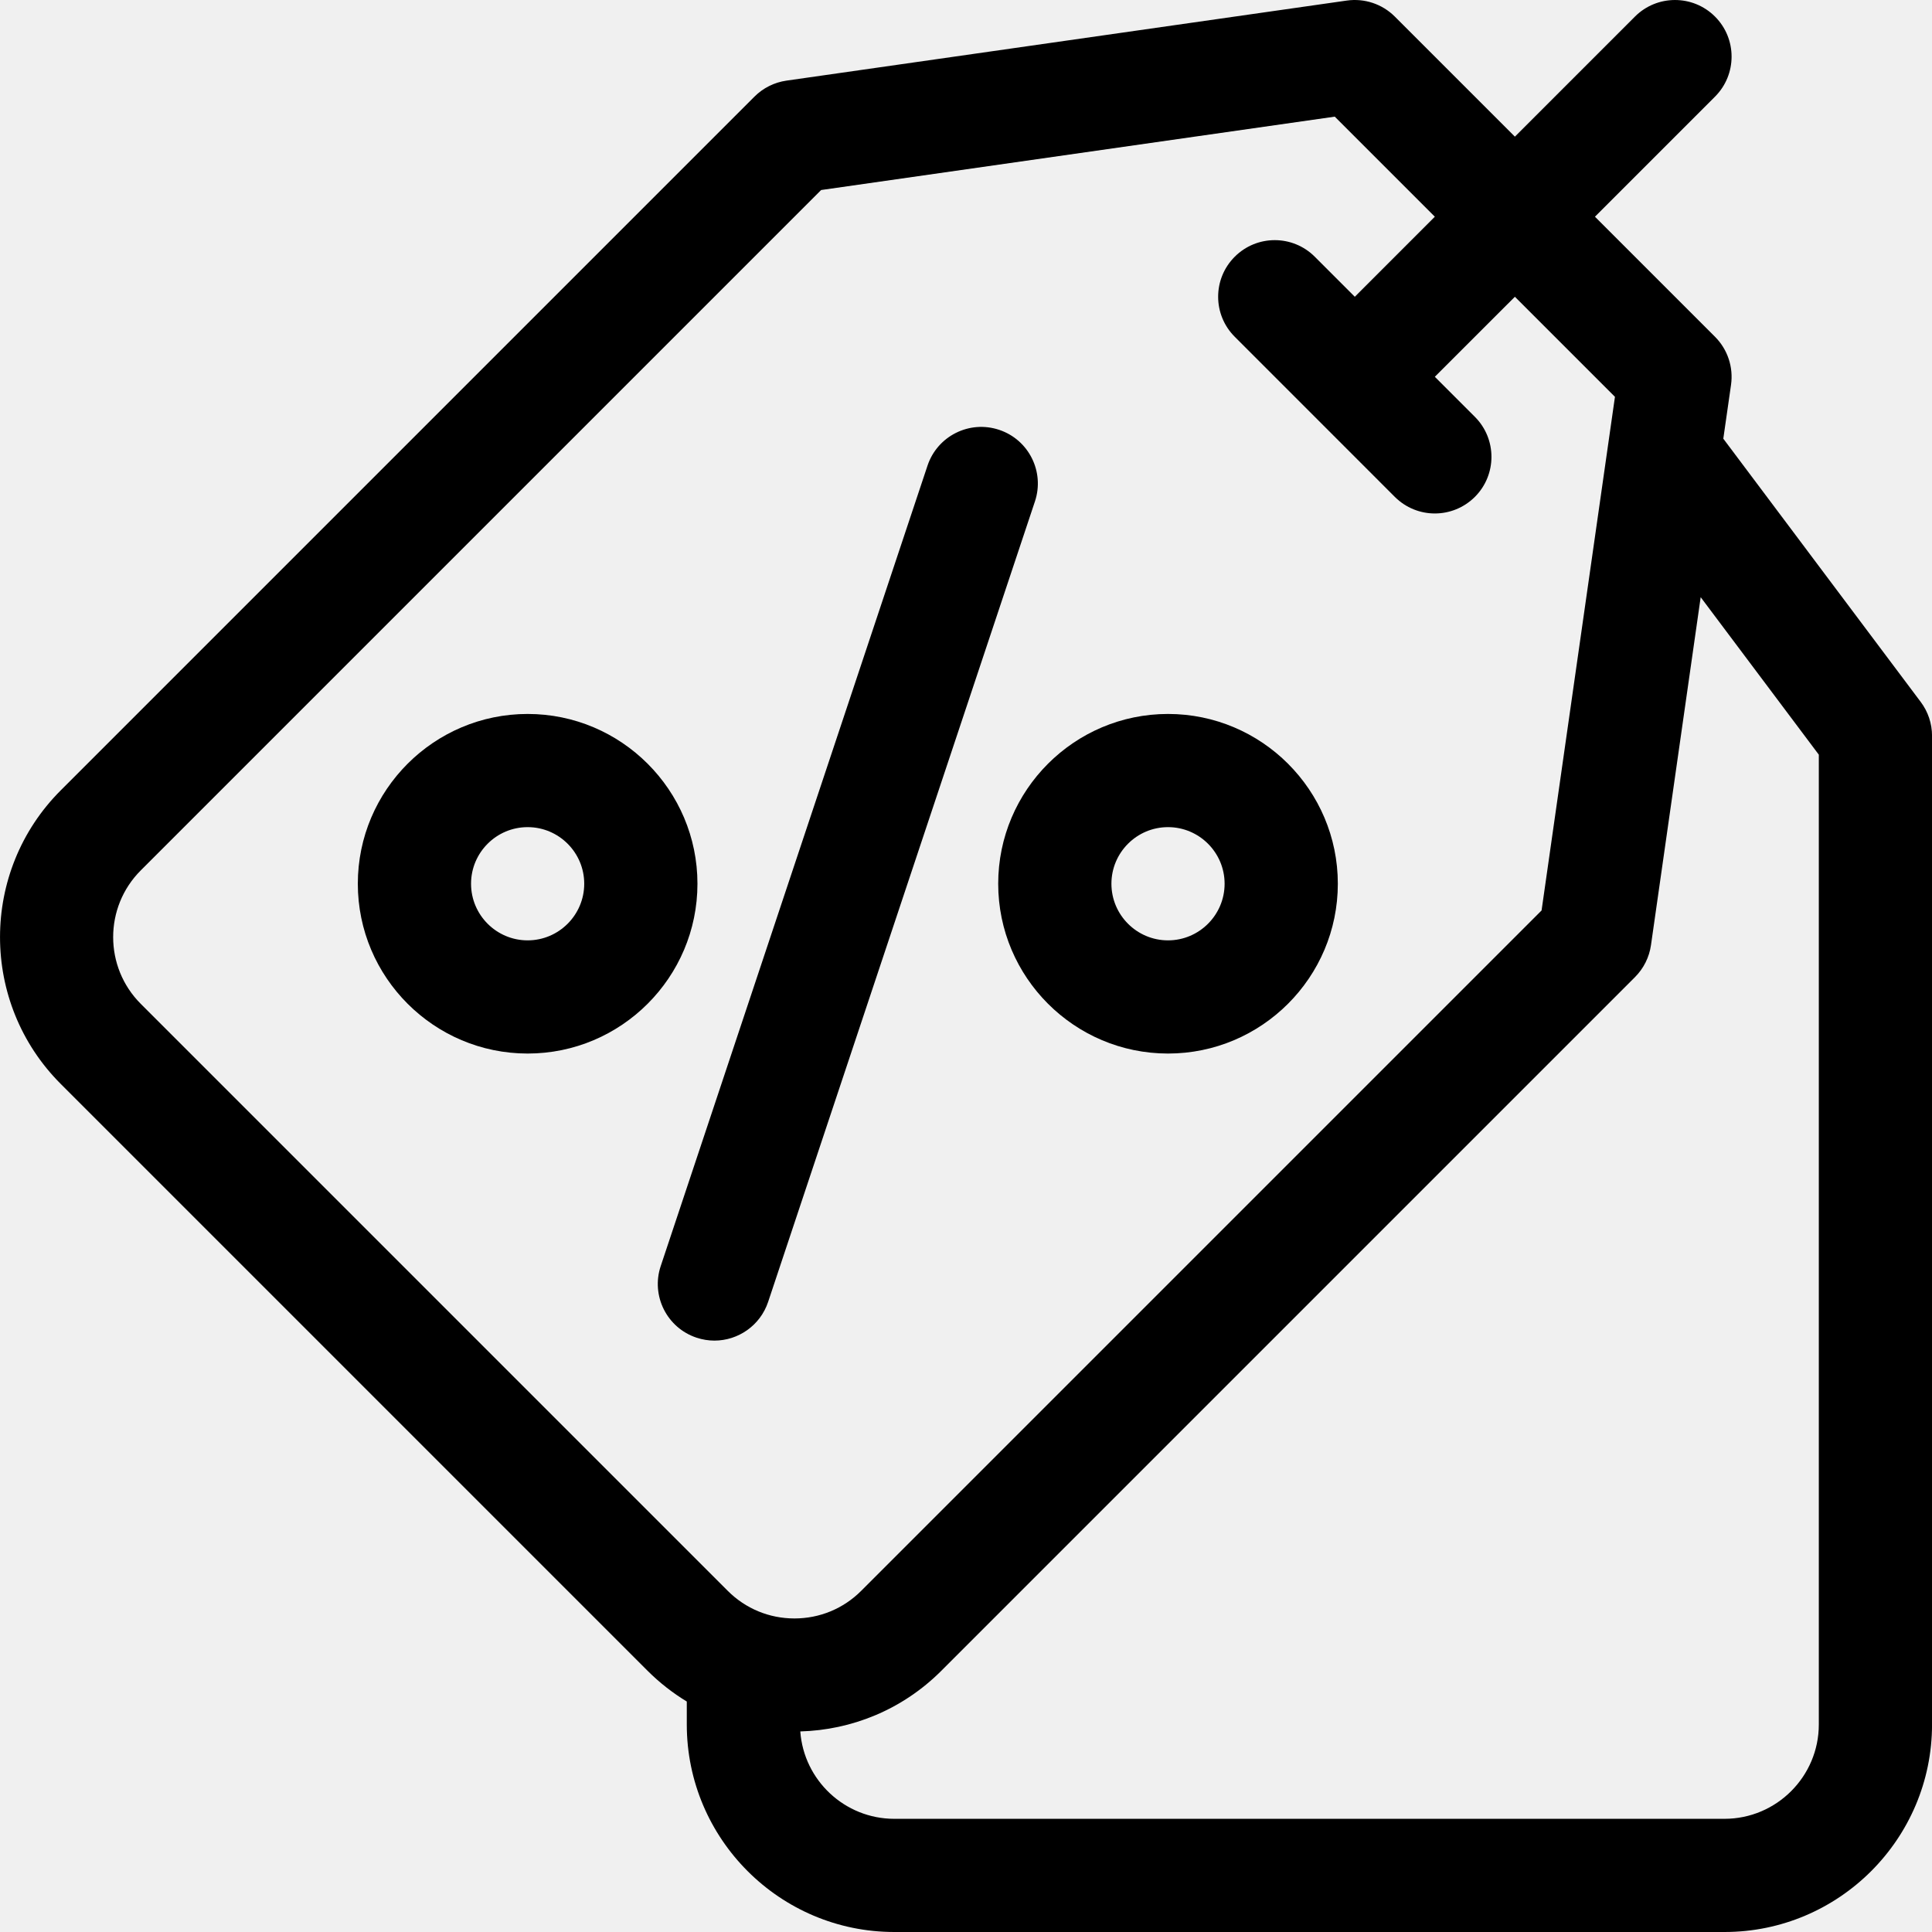
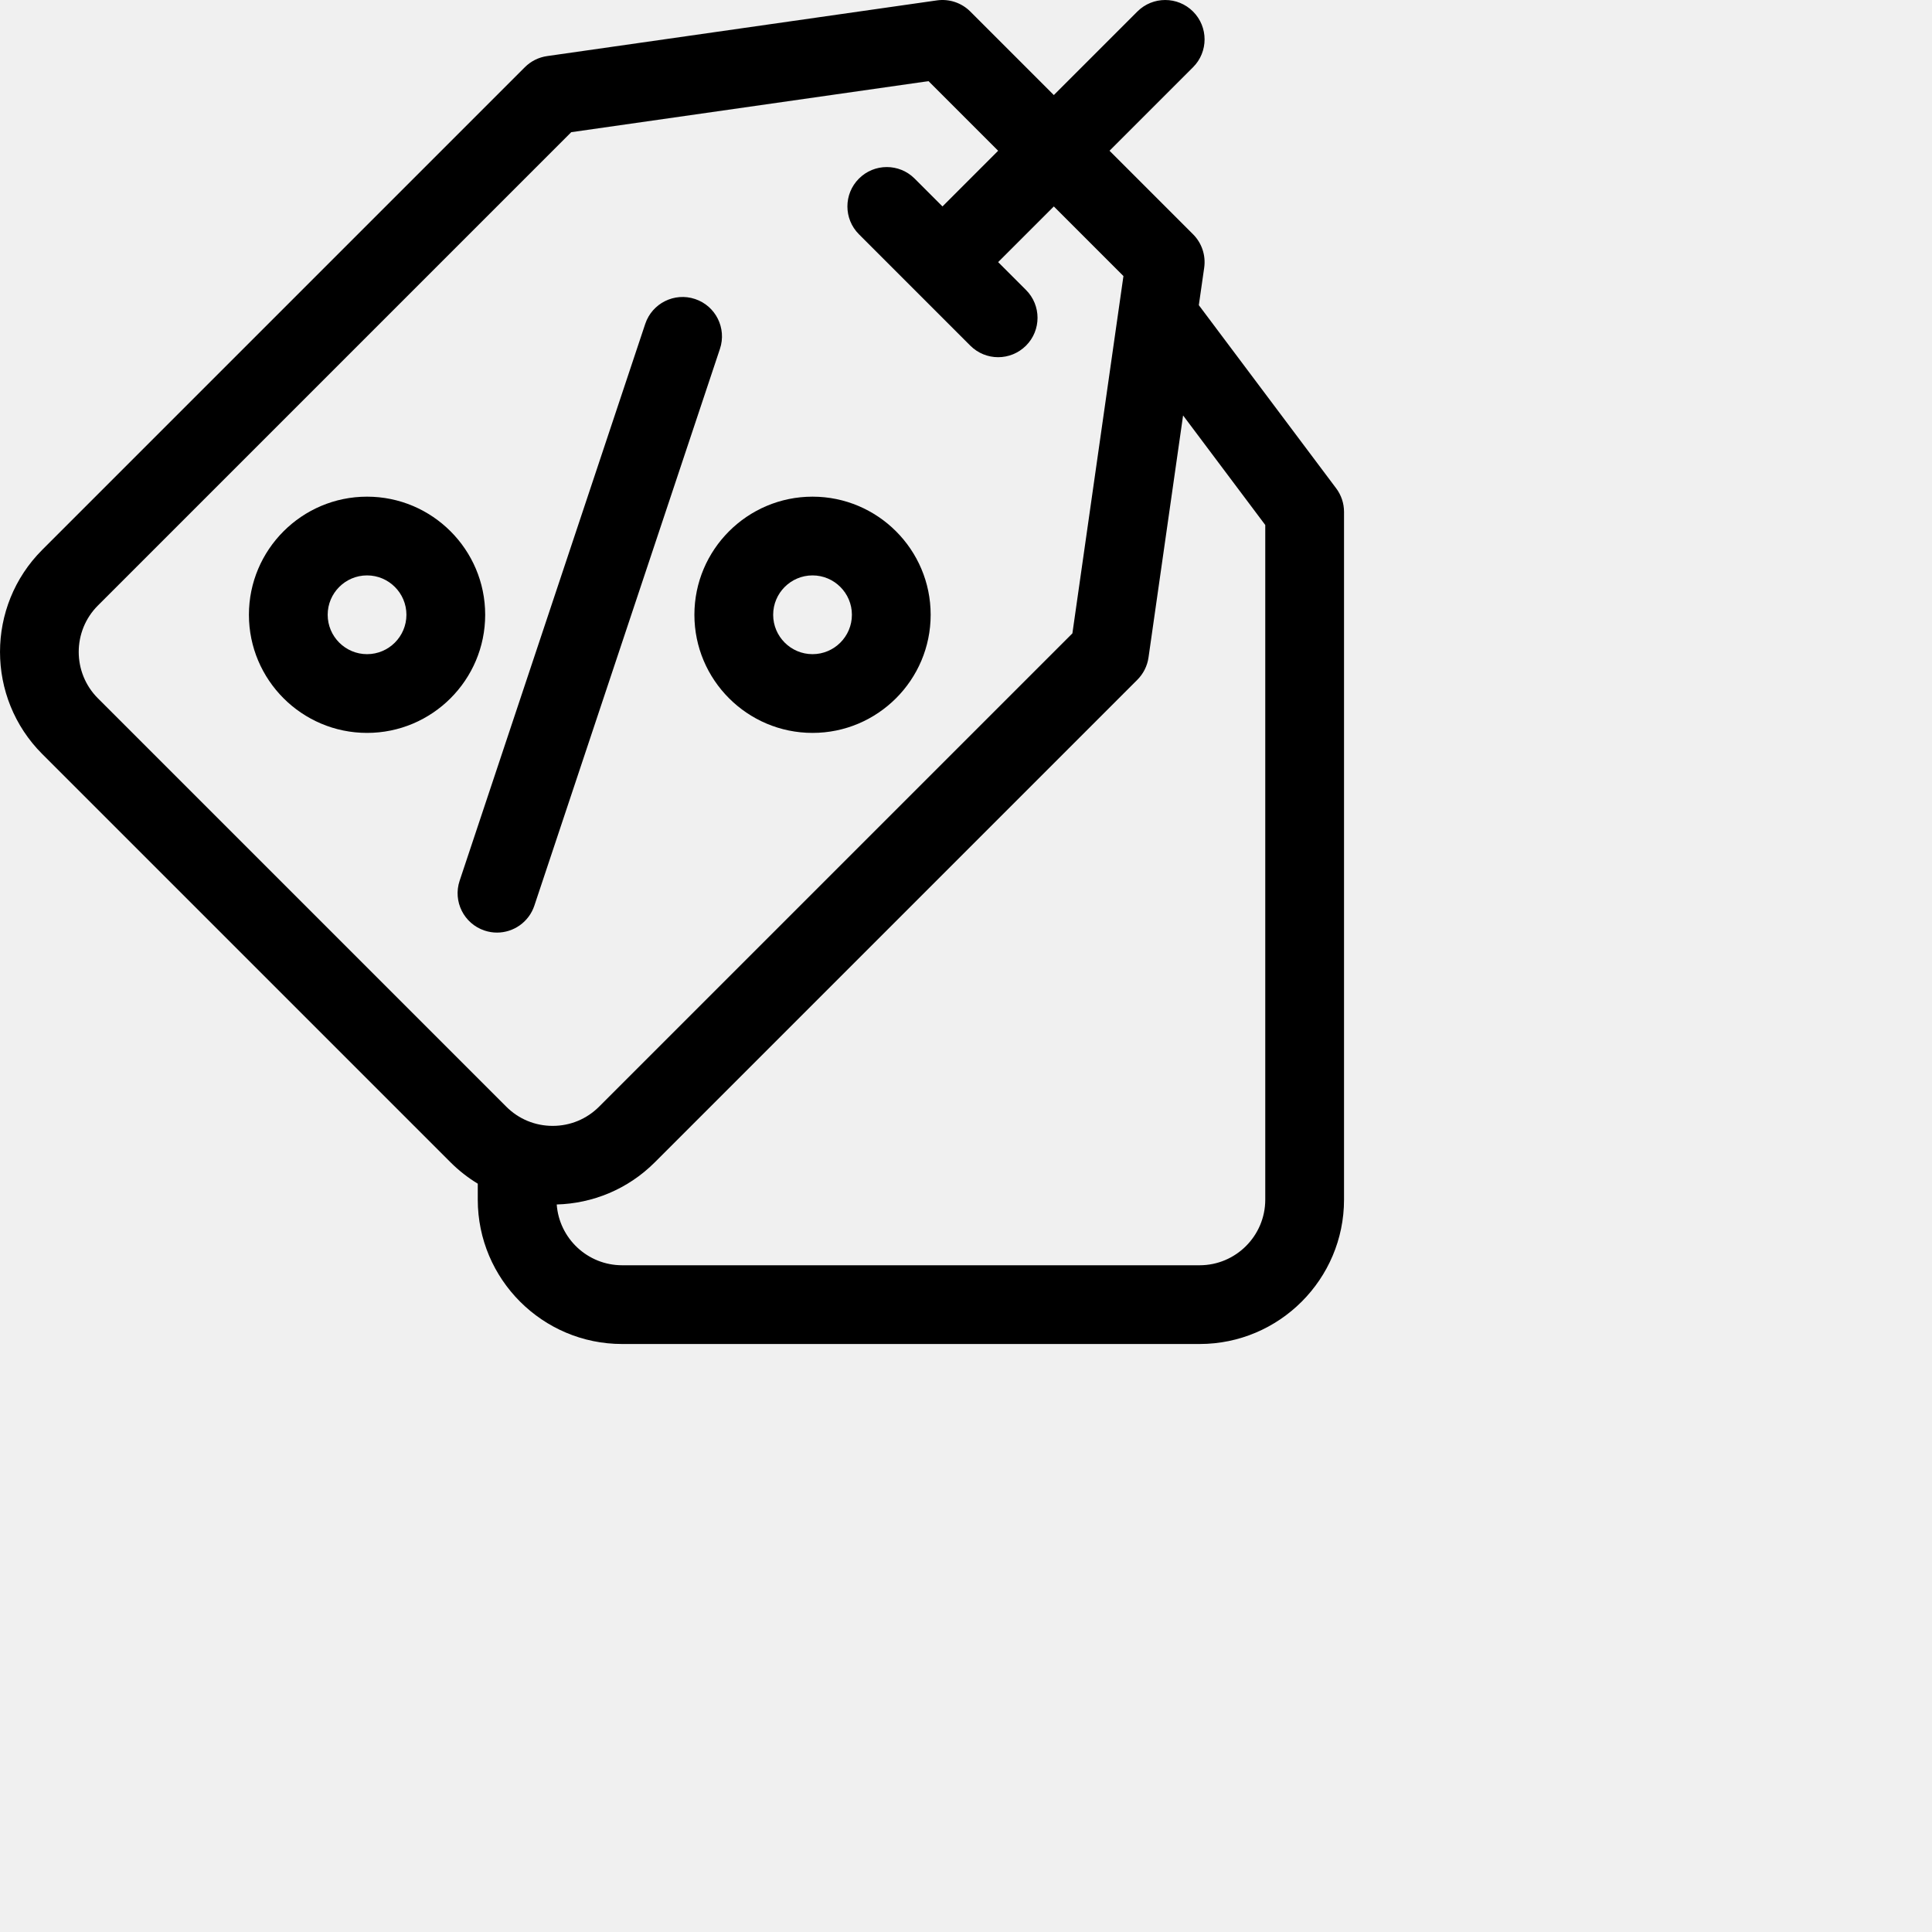
- <svg xmlns="http://www.w3.org/2000/svg" width="48" height="48" viewBox="0 0 48 48" fill="none">
+ <svg xmlns="http://www.w3.org/2000/svg" width="48" height="48" viewBox="0 0 69 69" fill="none">
  <g clip-path="url(#clip0_1_45)">
    <path d="M19.084 32.345L25.713 12.457C25.958 11.721 25.56 10.924 24.823 10.679C24.087 10.433 23.29 10.831 23.044 11.568L16.415 31.456C16.17 32.192 16.568 32.989 17.305 33.234C17.452 33.283 17.602 33.307 17.75 33.307C18.338 33.307 18.887 32.934 19.084 32.345Z" fill="currentColor" />
    <path d="M29.019 26.175C31.345 26.175 33.238 24.283 33.238 21.956C33.238 19.63 31.345 17.738 29.019 17.738C26.693 17.738 24.8 19.63 24.8 21.956C24.8 24.283 26.693 26.175 29.019 26.175ZM29.019 20.55C29.794 20.55 30.425 21.181 30.425 21.956C30.425 22.732 29.794 23.363 29.019 23.363C28.244 23.363 27.613 22.732 27.613 21.956C27.613 21.181 28.244 20.55 29.019 20.55Z" fill="currentColor" />
    <path d="M13.109 17.738C10.783 17.738 8.89 19.63 8.89 21.956C8.89 24.283 10.783 26.175 13.109 26.175C15.435 26.175 17.328 24.283 17.328 21.956C17.328 19.63 15.435 17.738 13.109 17.738ZM13.109 23.363C12.334 23.363 11.703 22.732 11.703 21.956C11.703 21.181 12.334 20.55 13.109 20.55C13.884 20.55 14.515 21.181 14.515 21.956C14.515 22.732 13.884 23.363 13.109 23.363Z" fill="currentColor" />
    <path d="M47.719 17.438L42.815 10.899L43.007 9.56C43.069 9.122 42.922 8.68 42.609 8.367L39.626 5.384L42.609 2.401C43.158 1.852 43.158 0.961 42.609 0.412C42.06 -0.137 41.169 -0.137 40.62 0.412L37.637 3.395L34.654 0.412C34.341 0.099 33.899 -0.048 33.461 0.014L19.54 2.003C19.238 2.046 18.959 2.186 18.744 2.401L1.508 19.637C-0.502 21.647 -0.502 24.918 1.508 26.929L16.092 41.513C16.391 41.811 16.717 42.064 17.063 42.274V42.844C17.063 45.687 19.376 48 22.219 48H42.844C45.687 48 48.001 45.687 48.001 42.844V18.282C48.001 17.977 47.902 17.681 47.719 17.438ZM3.497 24.94C2.583 24.026 2.583 22.539 3.497 21.625L20.401 4.721L33.162 2.898L35.648 5.384L33.66 7.373L32.665 6.378C32.116 5.829 31.226 5.829 30.677 6.378C30.127 6.927 30.127 7.818 30.677 8.367L34.654 12.345C34.929 12.619 35.288 12.757 35.648 12.757C36.008 12.757 36.368 12.619 36.643 12.345C37.192 11.796 37.192 10.905 36.643 10.356L35.648 9.361L37.637 7.373L40.123 9.859L38.3 22.62L21.396 39.524C20.953 39.967 20.364 40.21 19.738 40.21C19.112 40.21 18.524 39.967 18.081 39.524L3.497 24.94ZM45.188 42.844C45.188 44.136 44.137 45.188 42.844 45.188H22.219C20.985 45.188 19.971 44.229 19.883 43.017C21.154 42.982 22.416 42.481 23.384 41.513L40.62 24.277C40.835 24.062 40.975 23.783 41.018 23.482L42.253 14.837L45.188 18.75V42.844Z" fill="currentColor" />
  </g>
  <defs>
    <clipPath id="clip0_1_45">
      <rect width="48" height="48" fill="white" />
    </clipPath>
  </defs>
</svg>
